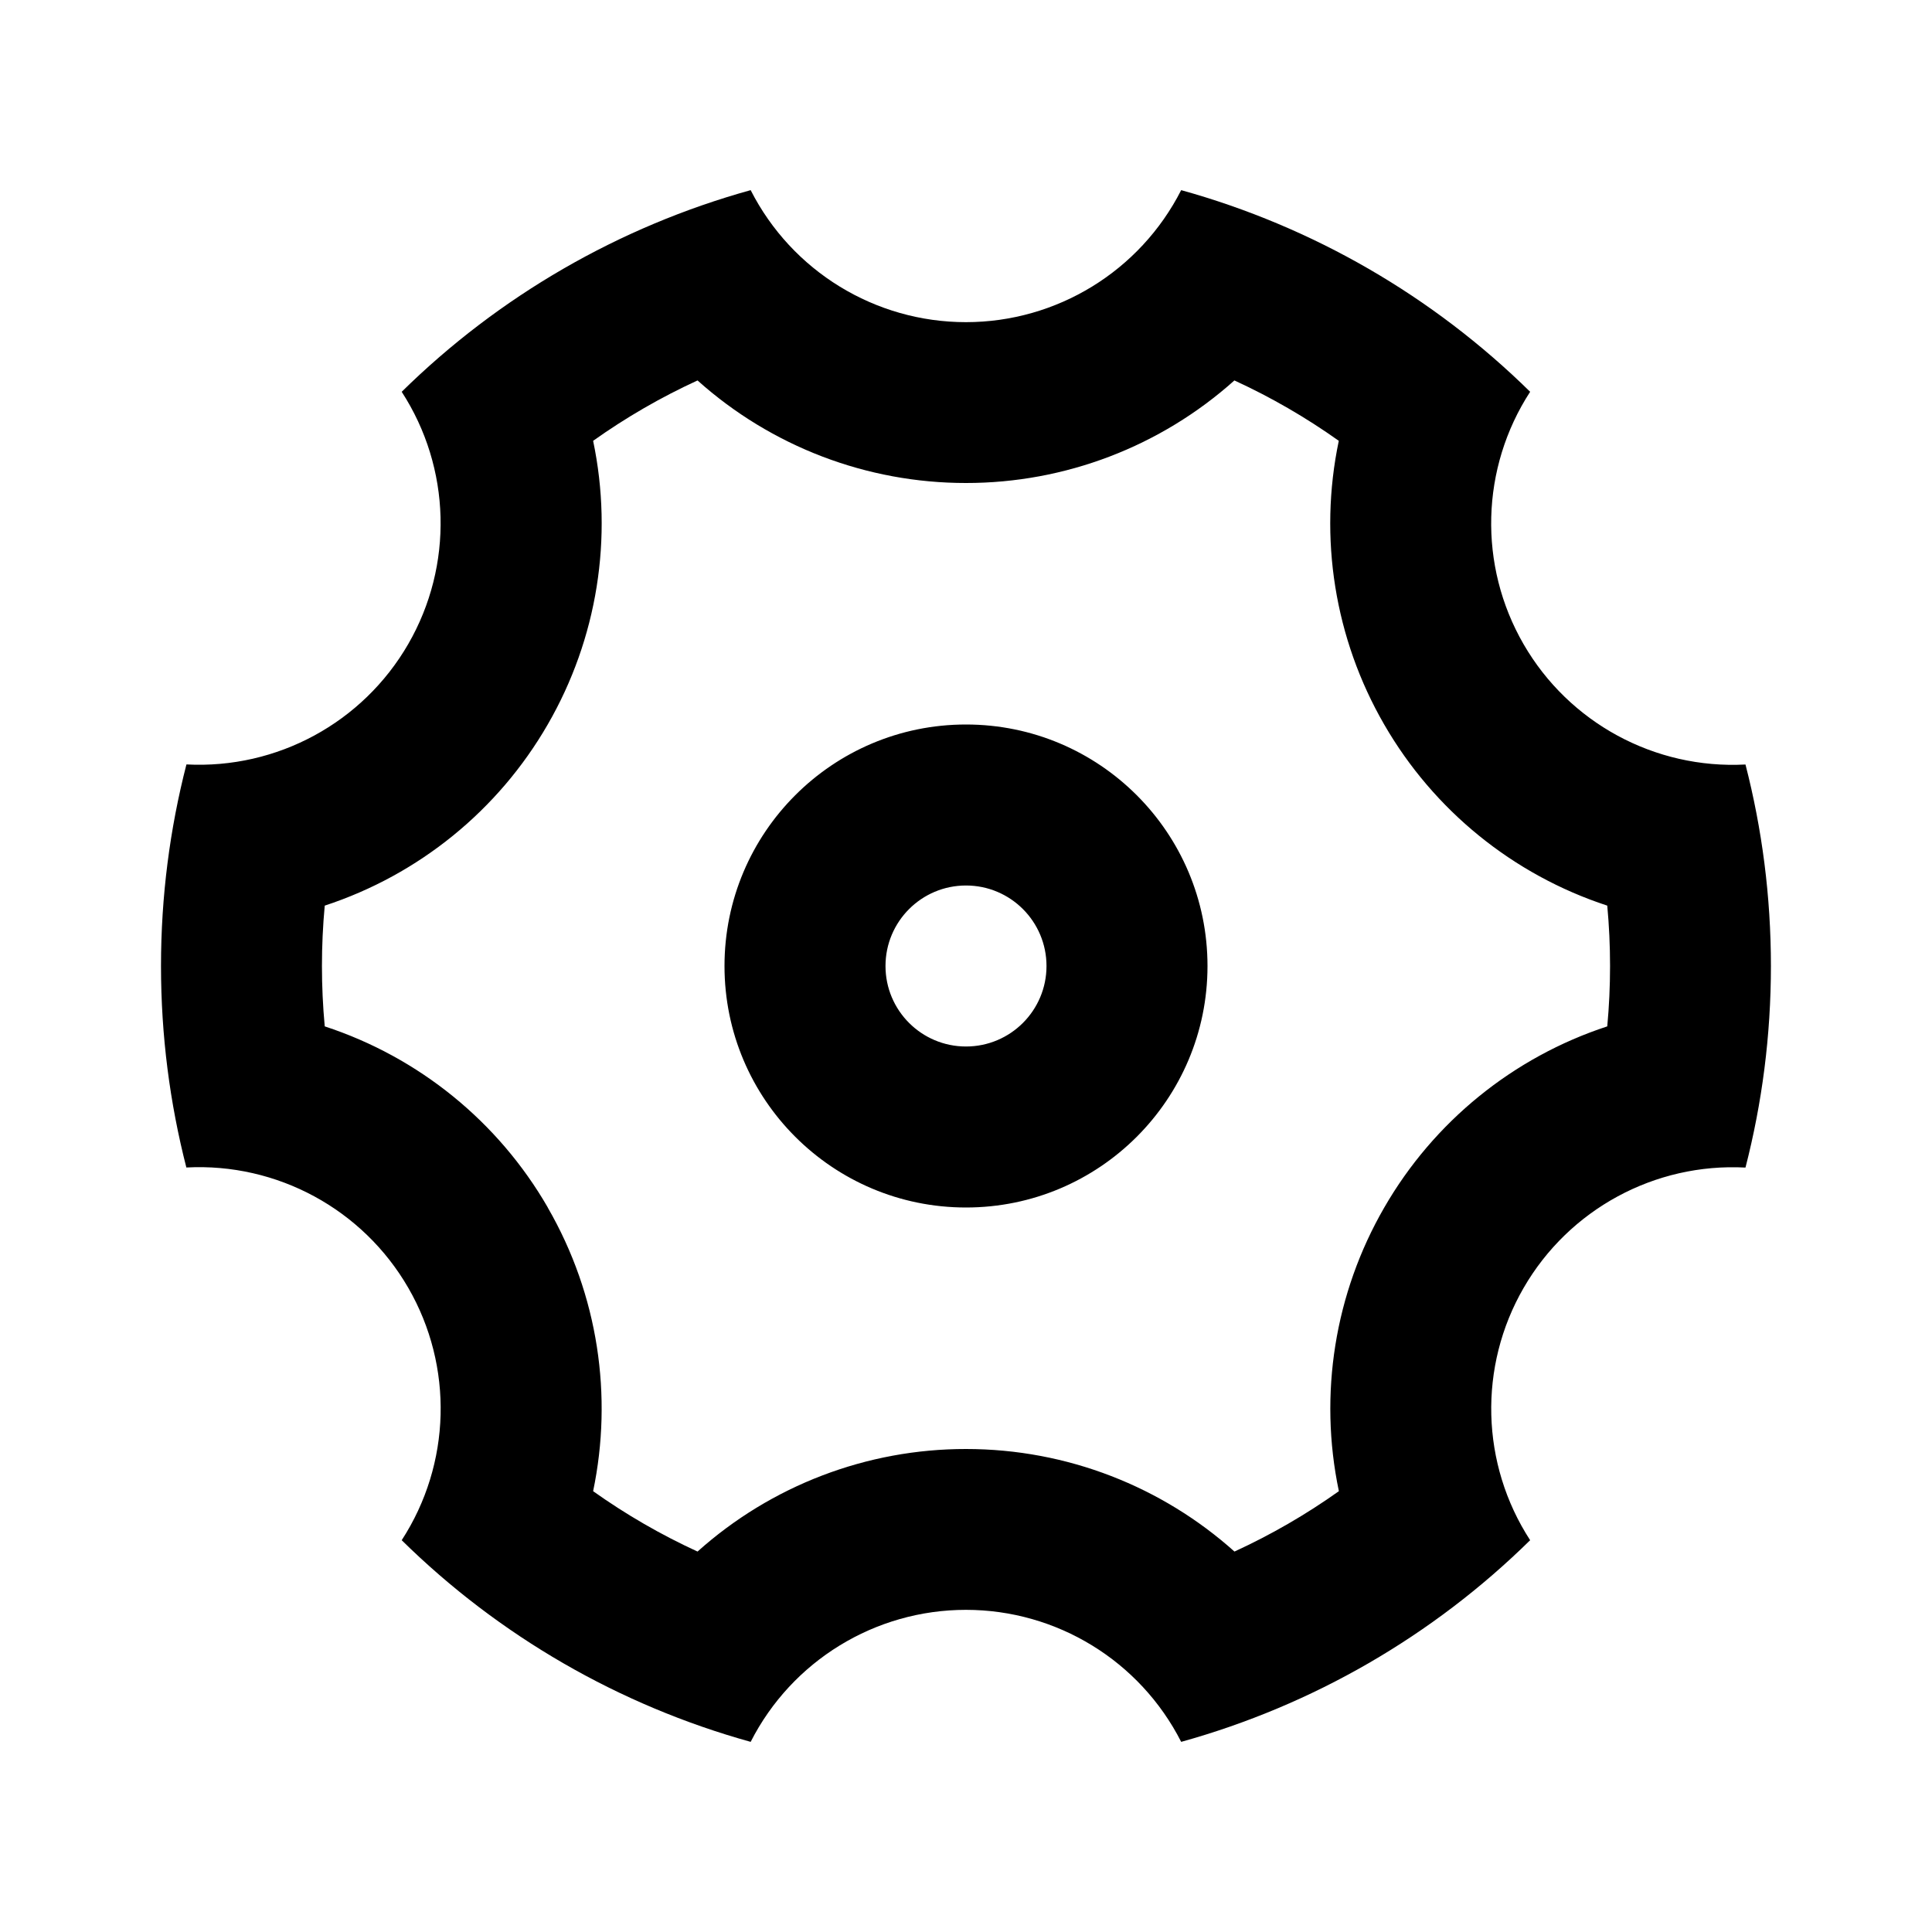
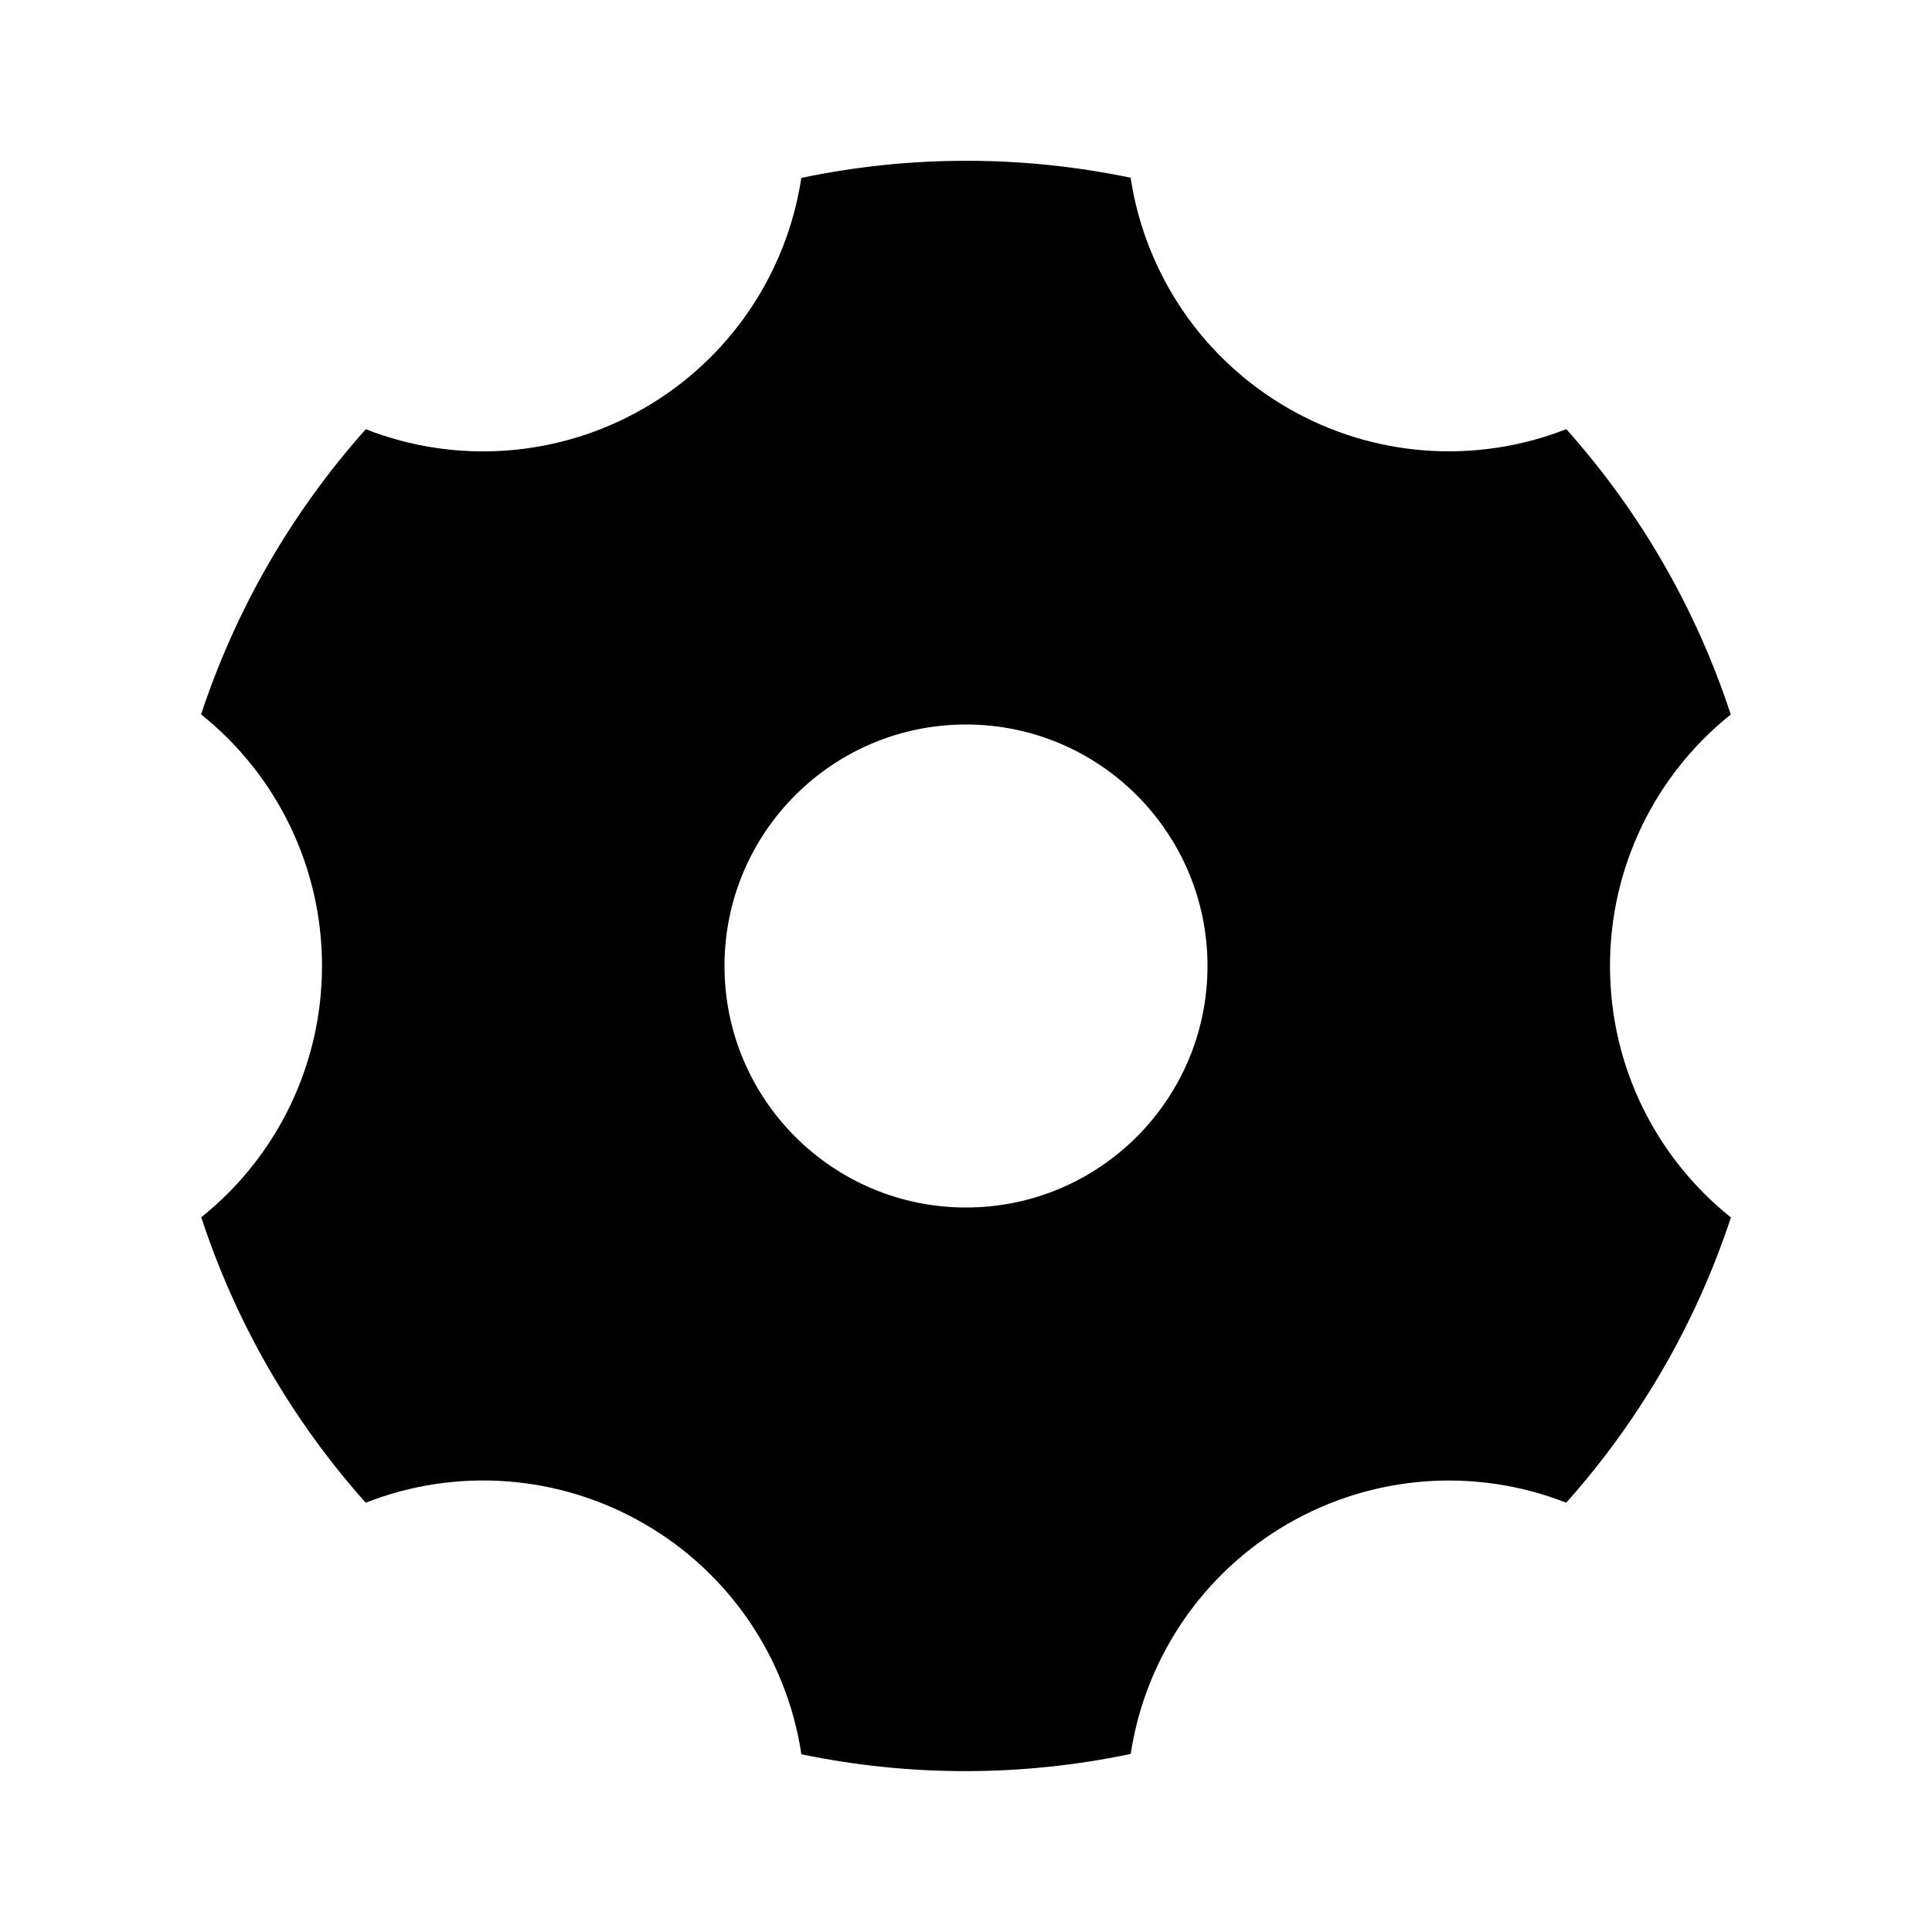
<svg xmlns="http://www.w3.org/2000/svg" viewBox="0 0 24 24">
  <g>
    <path fill="none" d="M0 0h24v24H0z" />
-     <path d="M2 12c0-.865.11-1.703.316-2.504A3 3 0 0 0 4.99 4.867a9.99 9.99 0 0 1 4.335-2.505 3 3 0 0 0 5.348 0 9.99 9.99 0 0 1 4.335 2.505 3 3 0 0 0 2.675 4.63c.206.8.316 1.638.316 2.503 0 .865-.11 1.703-.316 2.504a3 3 0 0 0-2.675 4.629 9.99 9.99 0 0 1-4.335 2.505 3 3 0 0 0-5.348 0 9.99 9.99 0 0 1-4.335-2.505 3 3 0 0 0-2.675-4.63C2.11 13.704 2 12.866 2 12zm4.804 3c.63 1.091.81 2.346.564 3.524.408.29.842.541 1.297.75A4.993 4.993 0 0 1 12 18c1.26 0 2.438.471 3.335 1.274.455-.209.889-.46 1.297-.75A4.993 4.993 0 0 1 17.196 15a4.993 4.993 0 0 1 2.77-2.25 8.126 8.126 0 0 0 0-1.5A4.993 4.993 0 0 1 17.195 9a4.993 4.993 0 0 1-.564-3.524 7.989 7.989 0 0 0-1.297-.75A4.993 4.993 0 0 1 12 6a4.993 4.993 0 0 1-3.335-1.274 7.99 7.99 0 0 0-1.297.75A4.993 4.993 0 0 1 6.804 9a4.993 4.993 0 0 1-2.77 2.25 8.126 8.126 0 0 0 0 1.5A4.993 4.993 0 0 1 6.805 15zM12 15a3 3 0 1 1 0-6 3 3 0 0 1 0 6zm0-2a1 1 0 1 0 0-2 1 1 0 0 0 0 2z" />
+     <path d="M9.954 2.21a9.99 9.99 0 0 1 4.091-.002A3.993 3.993 0 0 0 16 5.07a3.993 3.993 0 0 0 3.457.261A9.99 9.99 0 0 1 21.5 8.876 3.993 3.993 0 0 0 20 12c0 1.264.586 2.391 1.502 3.124a10.043 10.043 0 0 1-2.046 3.543 3.993 3.993 0 0 0-3.456.261 3.993 3.993 0 0 0-1.954 2.86 9.99 9.99 0 0 1-4.091.004A3.993 3.993 0 0 0 8 18.927a3.993 3.993 0 0 0-3.457-.26A9.99 9.99 0 0 1 2.5 15.121 3.993 3.993 0 0 0 4 11.999a3.993 3.993 0 0 0-1.502-3.124 10.043 10.043 0 0 1 2.046-3.543A3.993 3.993 0 0 0 8 5.071a3.993 3.993 0 0 0 1.954-2.86zM12 15a3 3 0 1 0 0-6 3 3 0 0 0 0 6z" />
  </g>
</svg>
